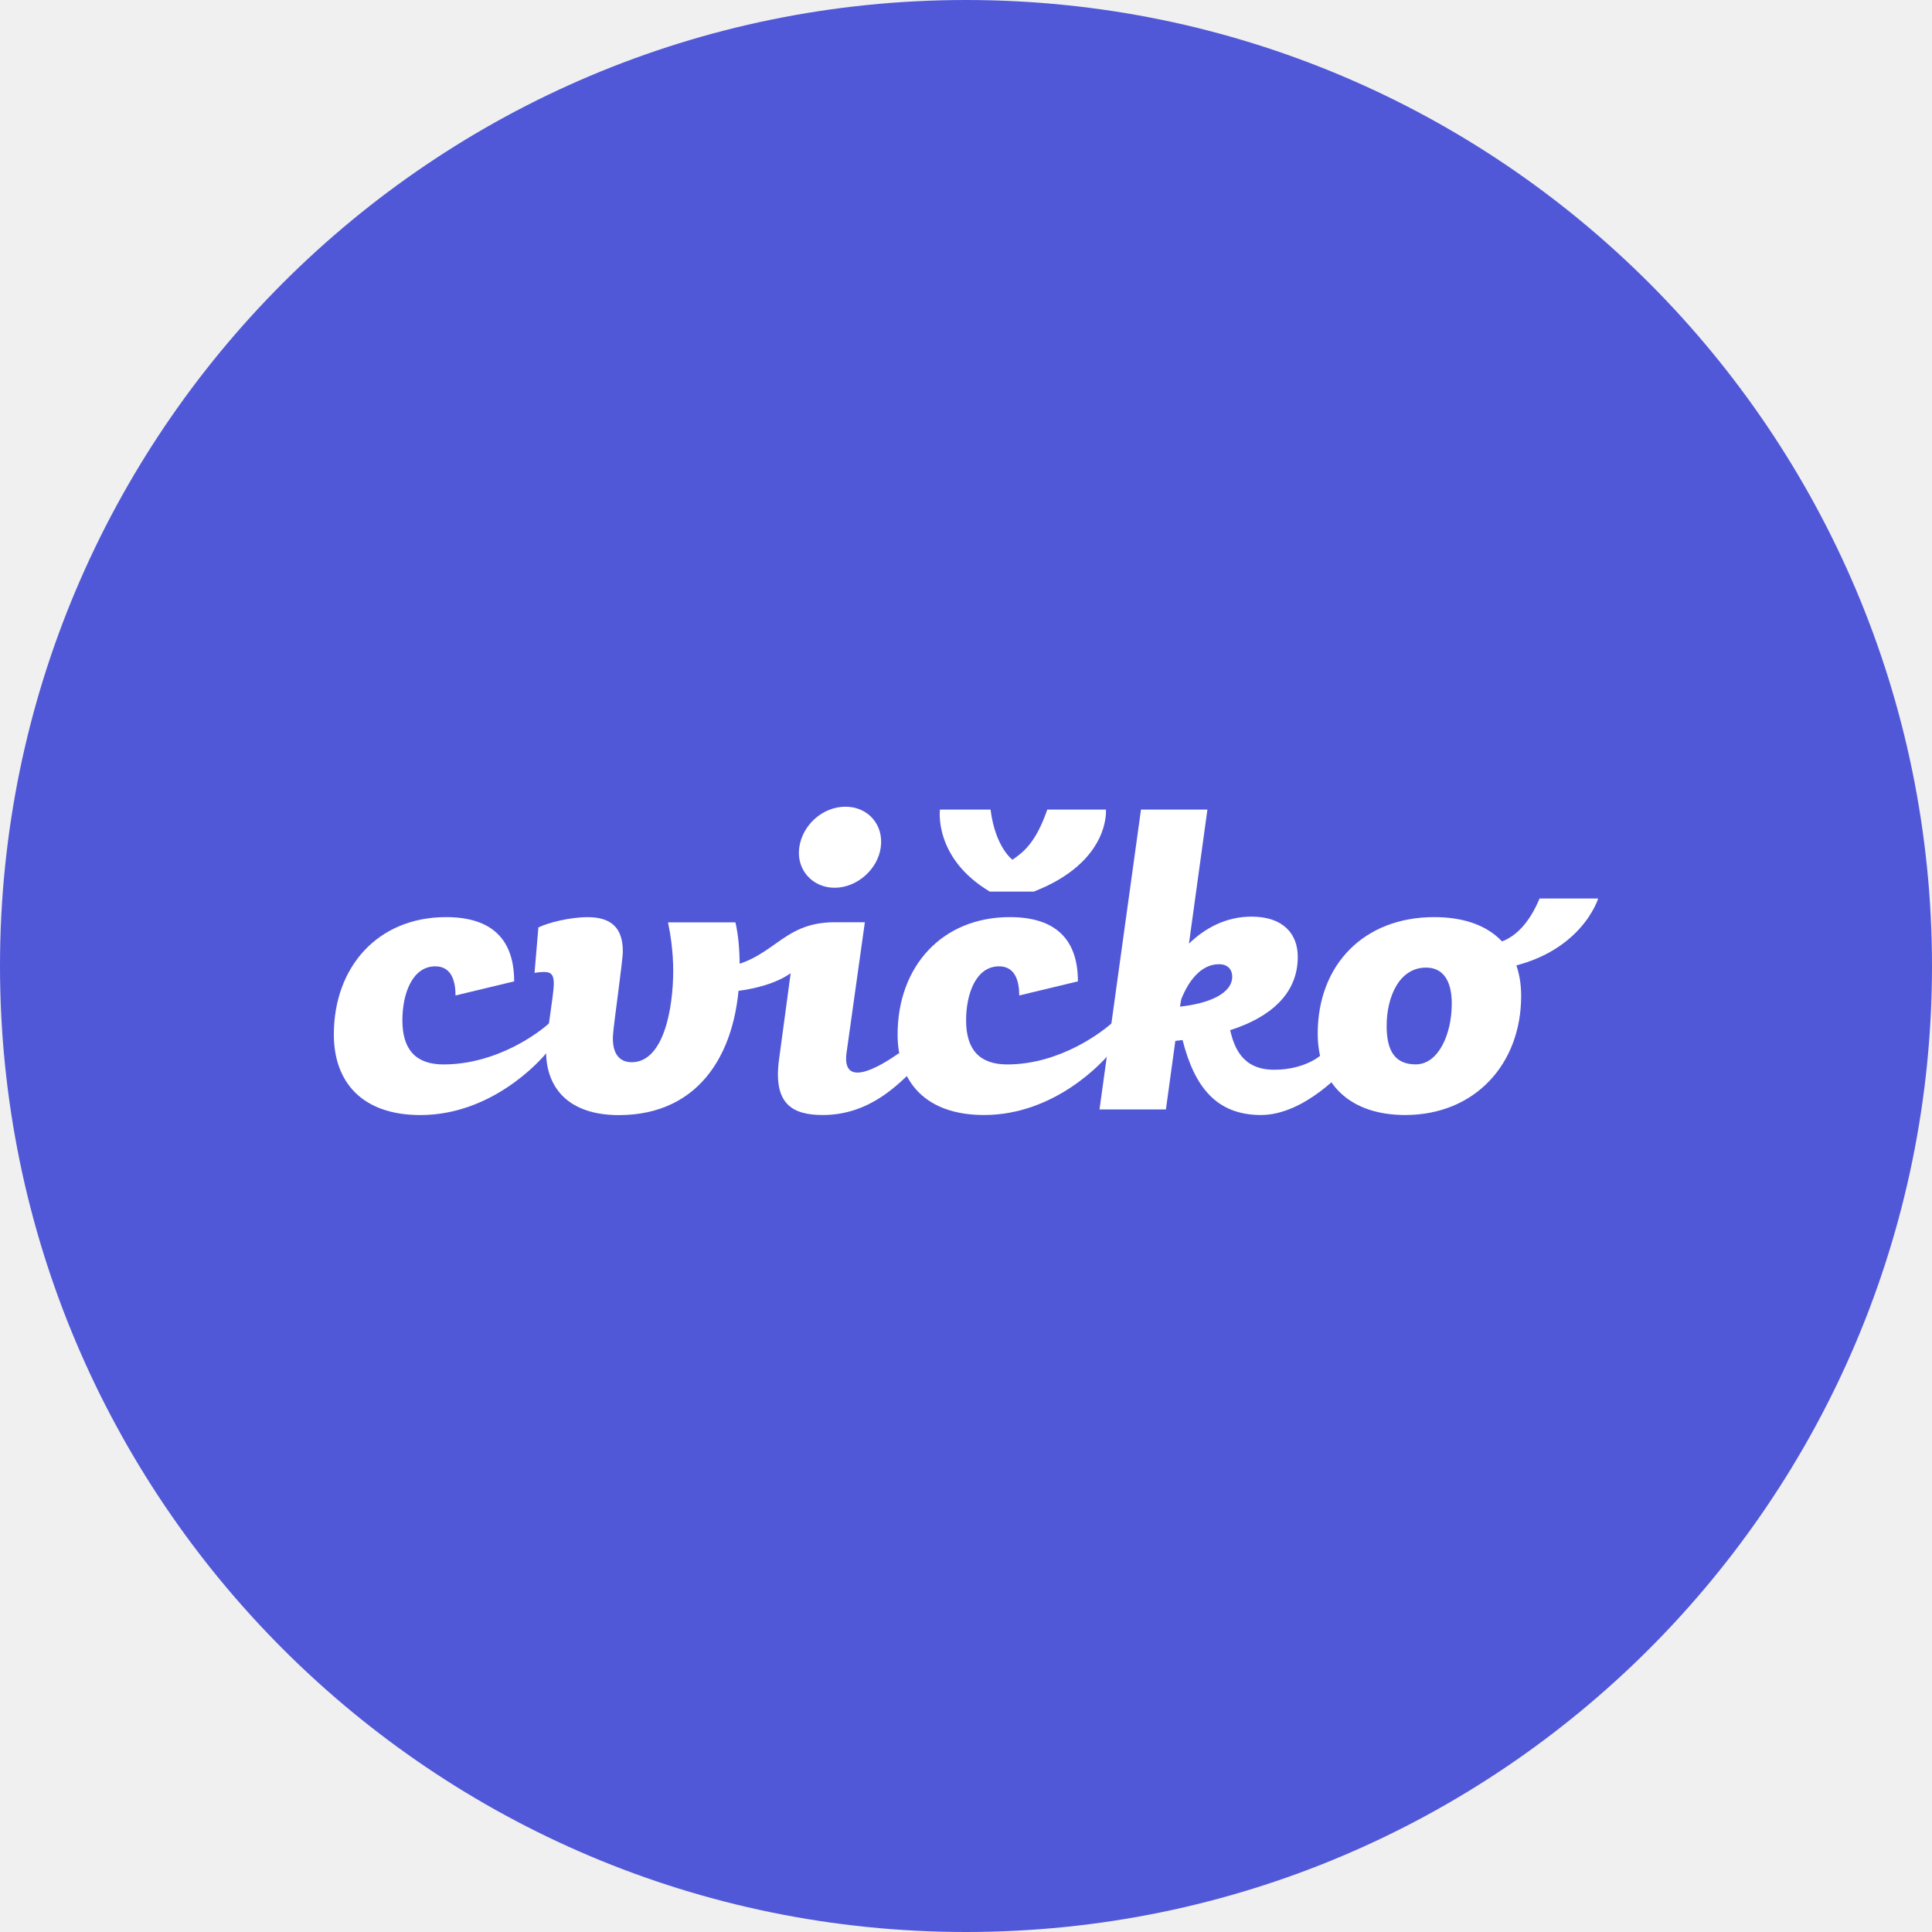
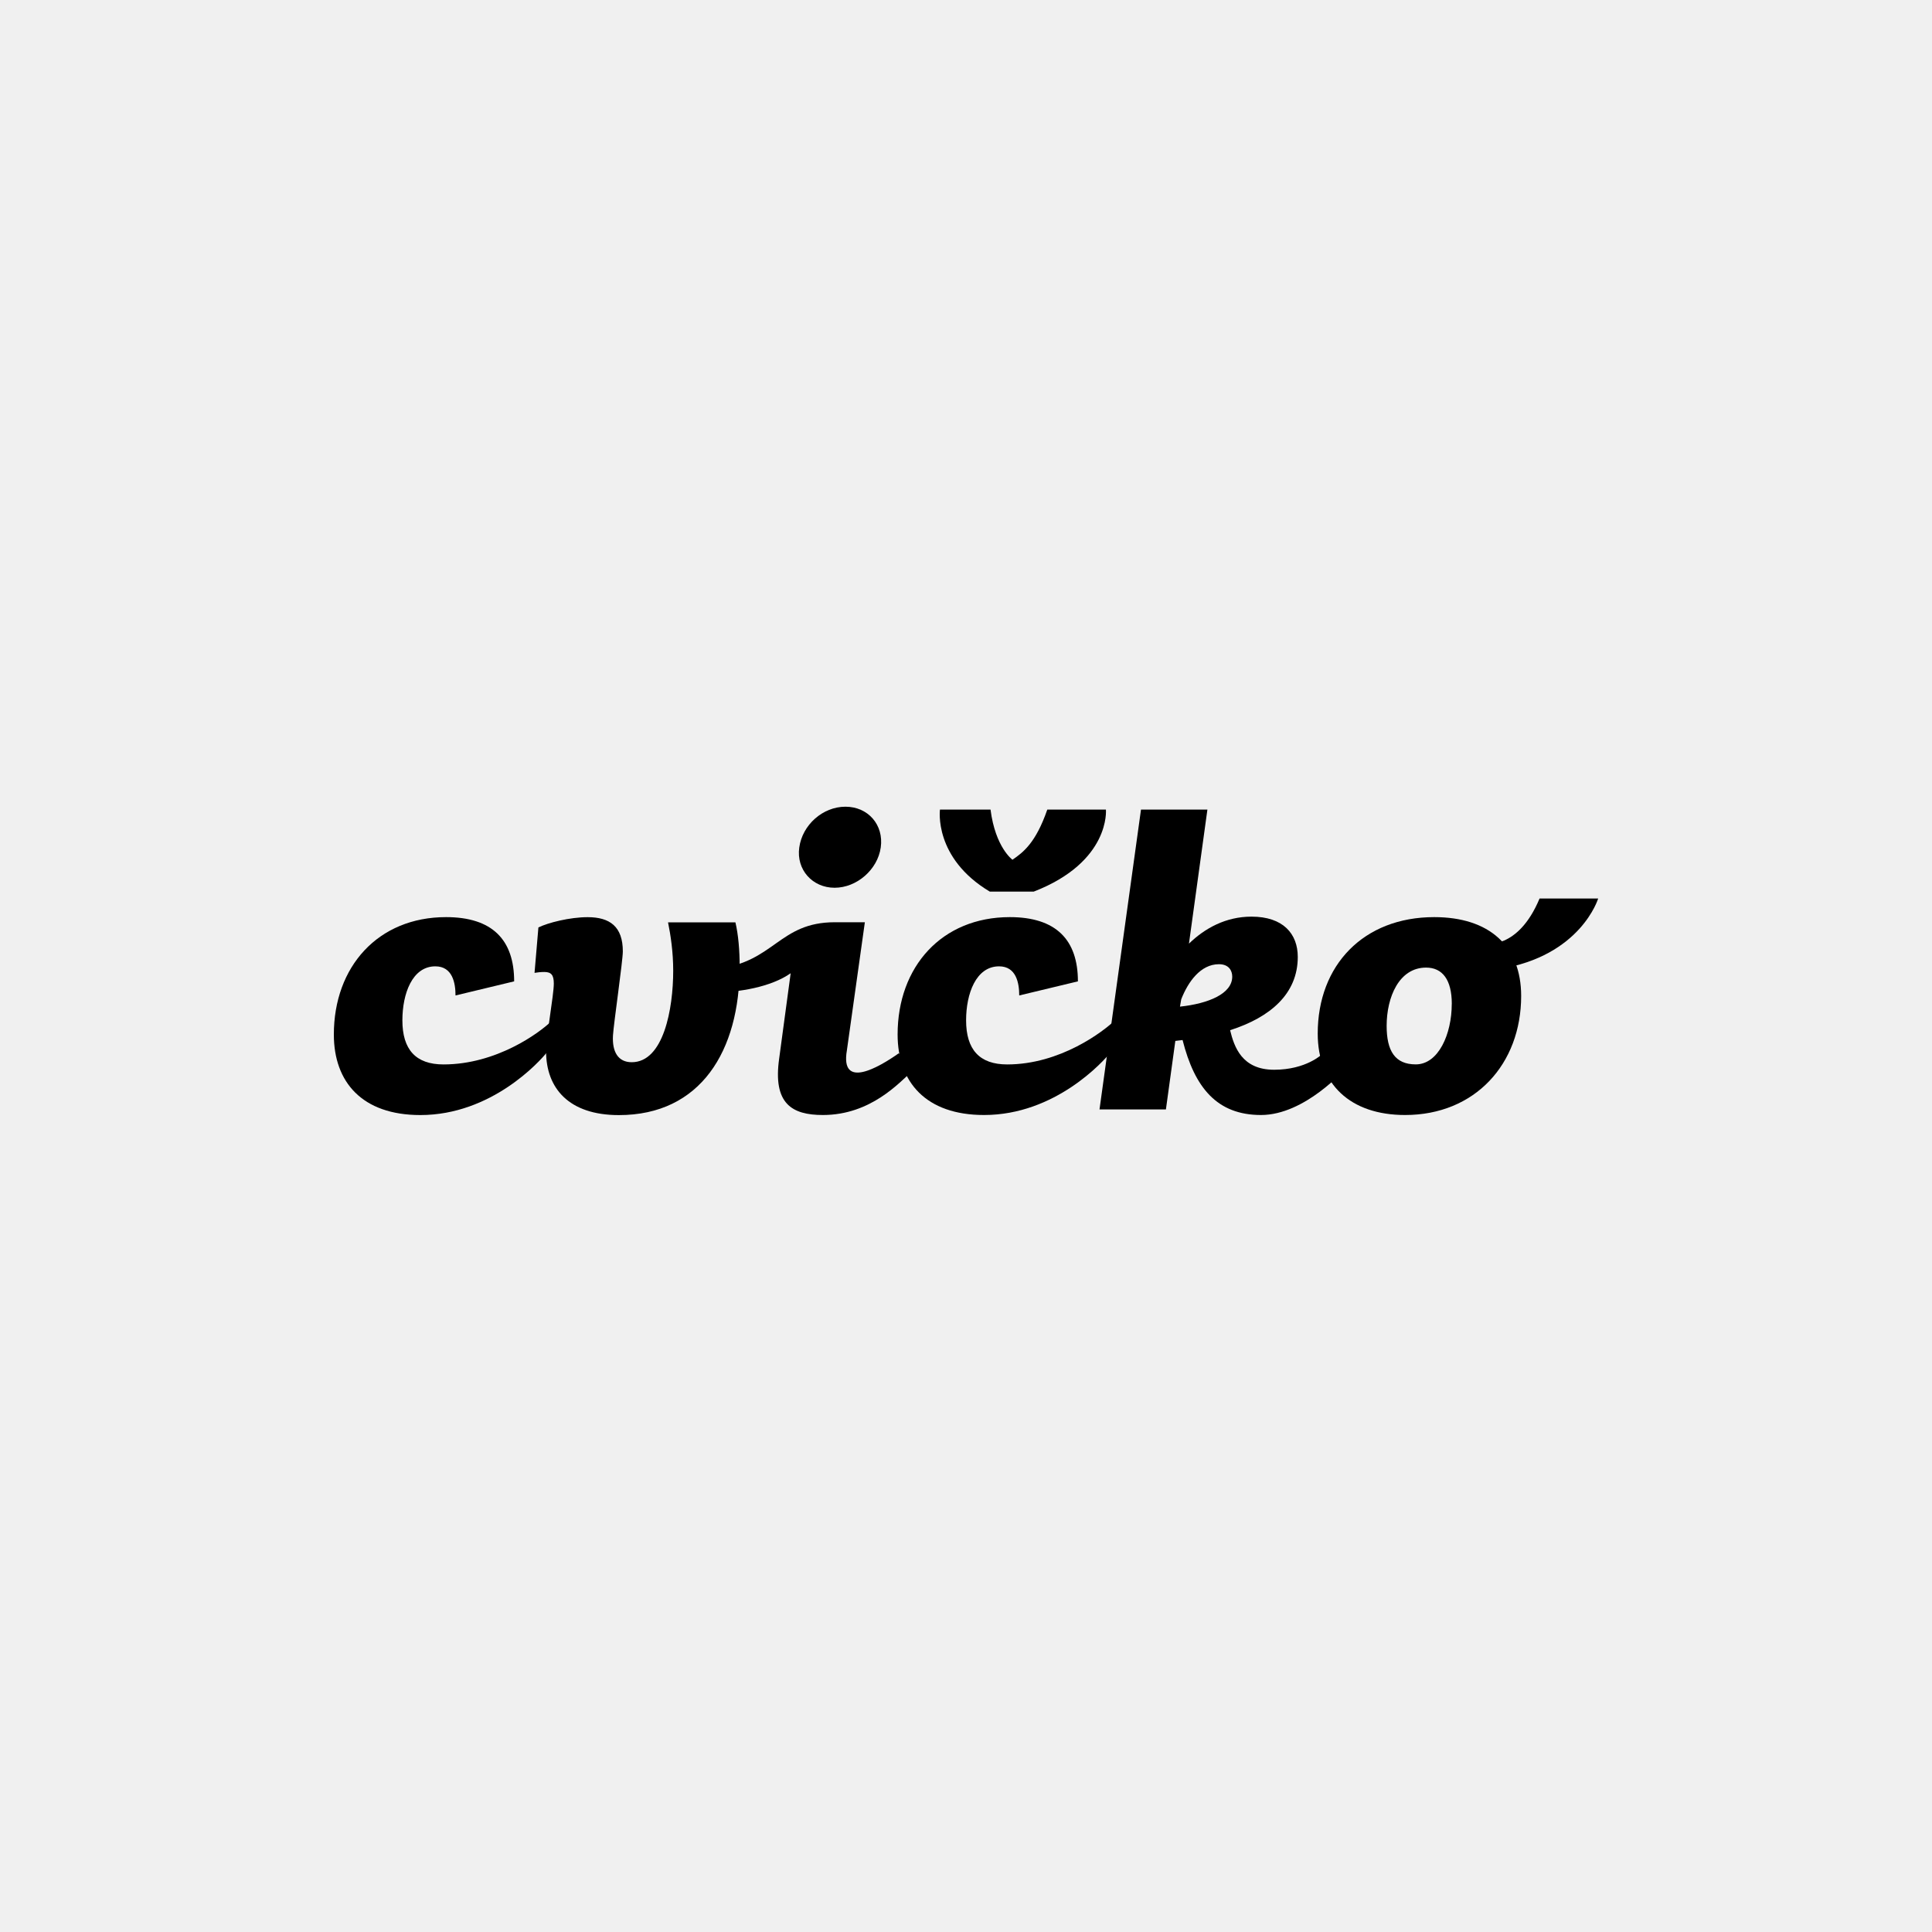
<svg xmlns="http://www.w3.org/2000/svg" width="40" height="40" viewBox="0 0 40 40" fill="none">
-   <circle cx="20" cy="20" r="20" transform="rotate(-180 20 20)" fill="#5158D8" />
-   <path d="M6.912 21.418C6.912 20.016 7.825 18.988 9.235 18.988C10.193 18.988 10.645 19.458 10.645 20.318L9.431 20.61C9.431 20.353 9.369 20.007 9.013 20.007C8.535 20.007 8.331 20.575 8.331 21.125C8.331 21.728 8.606 22.038 9.182 22.038C10.277 22.038 11.166 21.387 11.419 21.14L11.323 21.788C11.177 21.973 10.177 23.086 8.703 23.086C7.497 23.086 6.912 22.403 6.912 21.419V21.418Z" fill="white" />
-   <path d="M18.584 21.418C18.584 20.016 19.497 18.988 20.907 18.988C21.865 18.988 22.317 19.458 22.317 20.318L21.102 20.61C21.102 20.353 21.04 20.007 20.685 20.007C20.206 20.007 20.002 20.575 20.002 21.125C20.002 21.728 20.277 22.038 20.853 22.038C21.949 22.038 22.843 21.36 23.096 21.113L22.994 21.787C22.848 21.972 21.849 23.085 20.374 23.085C19.168 23.085 18.584 22.402 18.584 21.418Z" fill="white" />
-   <path d="M11.466 20.363C11.466 20.186 11.412 20.124 11.27 20.124C11.199 20.124 11.12 20.132 11.067 20.142L11.147 19.202C11.342 19.105 11.794 18.989 12.166 18.989C12.627 18.989 12.895 19.184 12.895 19.698C12.895 19.893 12.705 21.197 12.691 21.437C12.671 21.78 12.799 21.992 13.079 21.992C13.739 21.992 13.938 20.887 13.938 20.098C13.938 19.708 13.885 19.362 13.831 19.096H15.226C15.287 19.354 15.314 19.682 15.314 20.01C15.314 21.757 14.507 23.087 12.813 23.087C11.775 23.087 11.306 22.528 11.306 21.765C11.306 21.463 11.466 20.604 11.466 20.364" fill="white" />
-   <path d="M16.132 21.915C15.999 22.854 16.398 23.085 17.037 23.085C18.037 23.085 18.628 22.399 18.866 22.199L18.611 21.805C18.198 22.097 17.392 22.568 17.534 21.746L17.906 19.094H17.284C16.127 19.094 16.034 19.923 14.84 20.057L14.794 20.547C15.291 20.547 15.959 20.438 16.37 20.15" fill="white" />
-   <path d="M17.279 18.38C17.739 18.38 18.17 18.005 18.235 17.546C18.301 17.077 17.972 16.702 17.504 16.702C17.036 16.702 16.613 17.076 16.548 17.546C16.483 18.005 16.82 18.38 17.279 18.38Z" fill="white" />
-   <path d="M26.38 22.148C27.046 22.148 27.373 21.825 27.373 21.825L27.856 22.123C27.856 22.123 27.021 23.085 26.108 23.085C25.195 23.085 24.733 22.517 24.484 21.533L24.334 21.551L24.139 22.97H22.764L23.623 16.762H24.998L24.616 19.537C24.945 19.218 25.379 18.978 25.911 18.978C26.567 18.978 26.869 19.334 26.869 19.812C26.869 20.575 26.302 21.062 25.468 21.329C25.552 21.674 25.712 22.148 26.379 22.148H26.38ZM24.431 20.841C25.017 20.779 25.512 20.575 25.512 20.22C25.512 20.096 25.442 19.963 25.237 19.963C24.857 19.963 24.598 20.326 24.456 20.69L24.43 20.841H24.431Z" fill="white" />
-   <path d="M27.282 21.399C27.282 19.981 28.232 18.988 29.694 18.988C30.829 18.988 31.494 19.582 31.494 20.62C31.494 22.03 30.537 23.085 29.091 23.085C27.956 23.085 27.282 22.446 27.282 21.399ZM30.058 20.787C30.058 20.282 29.863 20.033 29.525 20.033C28.966 20.033 28.709 20.645 28.709 21.239C28.709 21.753 28.878 22.037 29.312 22.037C29.782 22.037 30.057 21.408 30.057 20.787H30.058Z" fill="white" />
-   <path d="M30.743 19.535C30.743 19.535 31.425 19.681 31.875 18.603H33.088C33.088 18.603 32.732 19.793 31.036 20.063L30.743 19.535Z" fill="white" />
-   <path d="M22.896 16.762H21.683C21.443 17.454 21.184 17.647 20.962 17.8C20.962 17.8 20.608 17.547 20.508 16.762H19.461C19.461 16.762 19.324 17.761 20.493 18.46H21.402C22.996 17.842 22.897 16.762 22.897 16.762H22.896Z" fill="white" />
+   <path d="M6.912 21.418C6.912 20.016 7.825 18.988 9.235 18.988C10.193 18.988 10.645 19.458 10.645 20.318L9.431 20.61C9.431 20.353 9.369 20.007 9.013 20.007C8.535 20.007 8.331 20.575 8.331 21.125C8.331 21.728 8.606 22.038 9.182 22.038C10.277 22.038 11.166 21.387 11.419 21.14L11.323 21.788C11.177 21.973 10.177 23.086 8.703 23.086C7.497 23.086 6.912 22.403 6.912 21.419V21.418Z" fill="currentColor" />
+   <path d="M18.584 21.418C18.584 20.016 19.497 18.988 20.907 18.988C21.865 18.988 22.317 19.458 22.317 20.318L21.102 20.61C21.102 20.353 21.04 20.007 20.685 20.007C20.206 20.007 20.002 20.575 20.002 21.125C20.002 21.728 20.277 22.038 20.853 22.038C21.949 22.038 22.843 21.36 23.096 21.113L22.994 21.787C22.848 21.972 21.849 23.085 20.374 23.085C19.168 23.085 18.584 22.402 18.584 21.418Z" fill="currentColor" />
+   <path d="M11.466 20.363C11.466 20.186 11.412 20.124 11.27 20.124C11.199 20.124 11.12 20.132 11.067 20.142L11.147 19.202C11.342 19.105 11.794 18.989 12.166 18.989C12.627 18.989 12.895 19.184 12.895 19.698C12.895 19.893 12.705 21.197 12.691 21.437C12.671 21.78 12.799 21.992 13.079 21.992C13.739 21.992 13.938 20.887 13.938 20.098C13.938 19.708 13.885 19.362 13.831 19.096H15.226C15.287 19.354 15.314 19.682 15.314 20.01C15.314 21.757 14.507 23.087 12.813 23.087C11.775 23.087 11.306 22.528 11.306 21.765C11.306 21.463 11.466 20.604 11.466 20.364" fill="currentColor" />
+   <path d="M16.132 21.915C15.999 22.854 16.398 23.085 17.037 23.085C18.037 23.085 18.628 22.399 18.866 22.199L18.611 21.805C18.198 22.097 17.392 22.568 17.534 21.746L17.906 19.094H17.284C16.127 19.094 16.034 19.923 14.84 20.057L14.794 20.547C15.291 20.547 15.959 20.438 16.37 20.15" fill="currentColor" />
+   <path d="M17.279 18.38C17.739 18.38 18.17 18.005 18.235 17.546C18.301 17.077 17.972 16.702 17.504 16.702C17.036 16.702 16.613 17.076 16.548 17.546C16.483 18.005 16.82 18.38 17.279 18.38Z" fill="currentColor" />
+   <path d="M26.38 22.148C27.046 22.148 27.373 21.825 27.373 21.825L27.856 22.123C27.856 22.123 27.021 23.085 26.108 23.085C25.195 23.085 24.733 22.517 24.484 21.533L24.334 21.551L24.139 22.97H22.764L23.623 16.762H24.998L24.616 19.537C24.945 19.218 25.379 18.978 25.911 18.978C26.567 18.978 26.869 19.334 26.869 19.812C26.869 20.575 26.302 21.062 25.468 21.329C25.552 21.674 25.712 22.148 26.379 22.148H26.38ZM24.431 20.841C25.017 20.779 25.512 20.575 25.512 20.22C25.512 20.096 25.442 19.963 25.237 19.963C24.857 19.963 24.598 20.326 24.456 20.69L24.43 20.841H24.431Z" fill="currentColor" />
+   <path d="M27.282 21.399C27.282 19.981 28.232 18.988 29.694 18.988C30.829 18.988 31.494 19.582 31.494 20.62C31.494 22.03 30.537 23.085 29.091 23.085C27.956 23.085 27.282 22.446 27.282 21.399ZM30.058 20.787C30.058 20.282 29.863 20.033 29.525 20.033C28.966 20.033 28.709 20.645 28.709 21.239C28.709 21.753 28.878 22.037 29.312 22.037C29.782 22.037 30.057 21.408 30.057 20.787H30.058Z" fill="currentColor" />
+   <path d="M30.743 19.535C30.743 19.535 31.425 19.681 31.875 18.603H33.088C33.088 18.603 32.732 19.793 31.036 20.063L30.743 19.535Z" fill="currentColor" />
+   <path d="M22.896 16.762H21.683C21.443 17.454 21.184 17.647 20.962 17.8C20.962 17.8 20.608 17.547 20.508 16.762H19.461C19.461 16.762 19.324 17.761 20.493 18.46H21.402C22.996 17.842 22.897 16.762 22.897 16.762H22.896Z" fill="currentColor" />
</svg>
